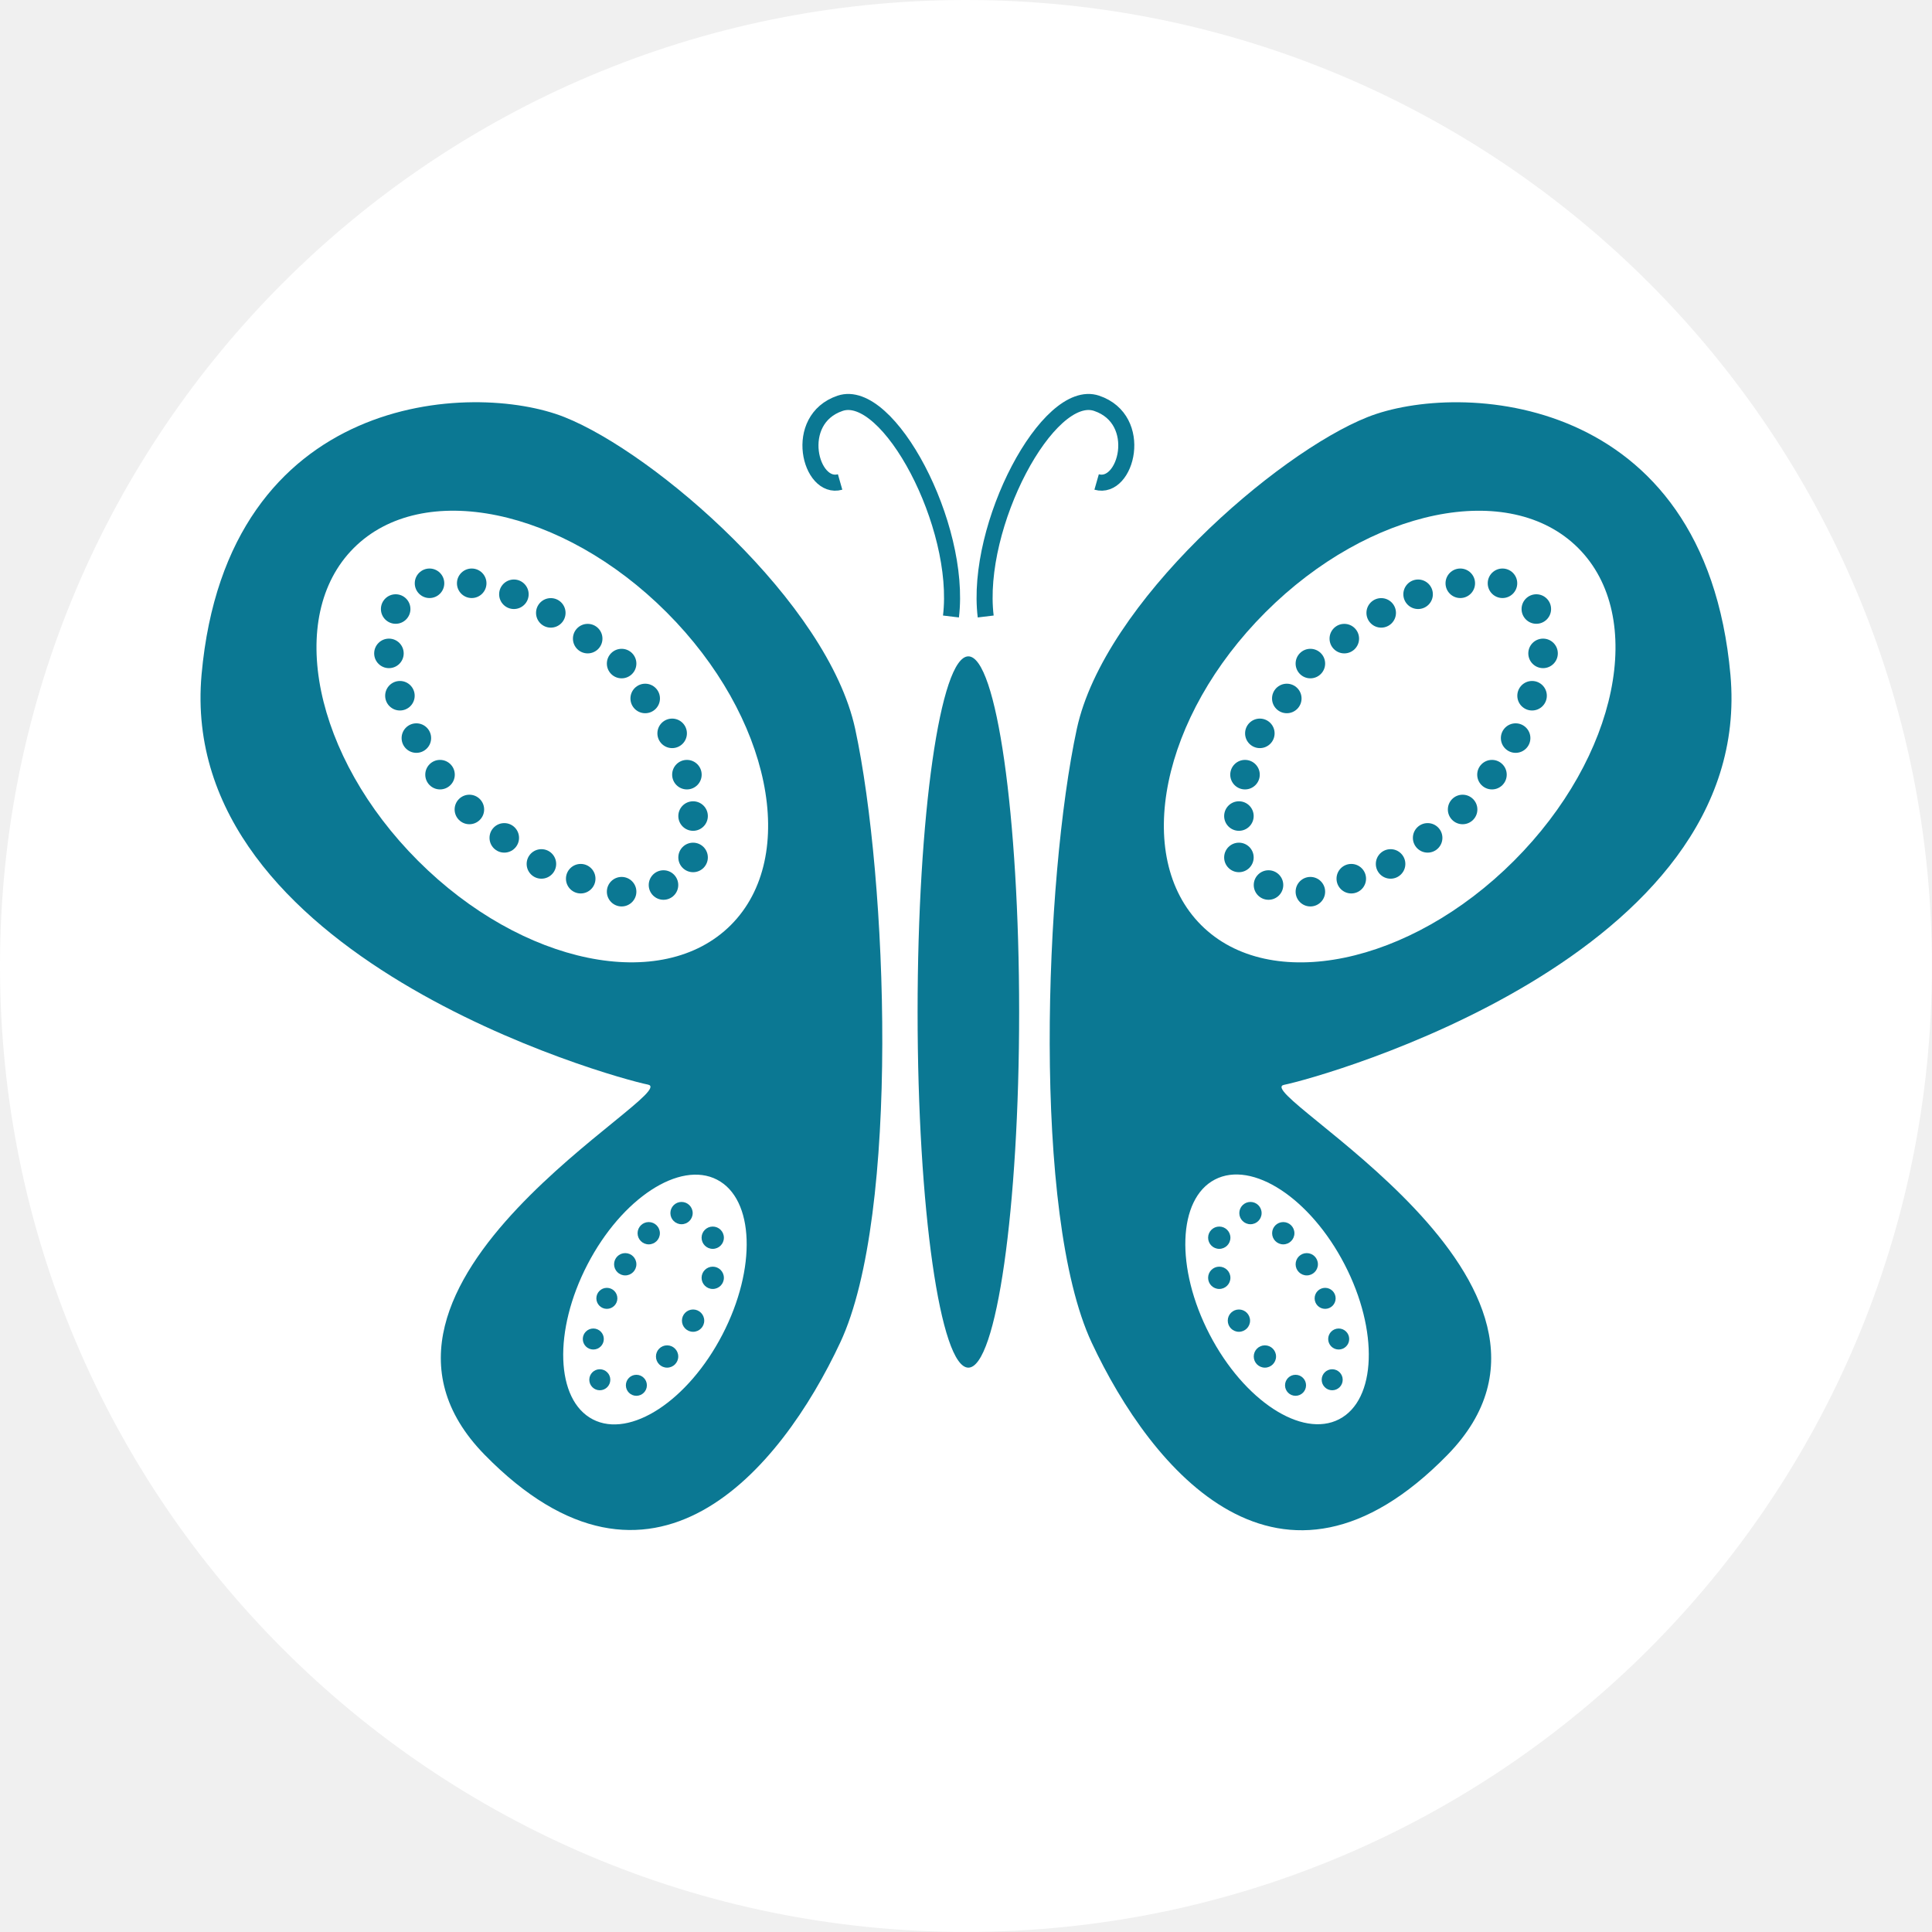
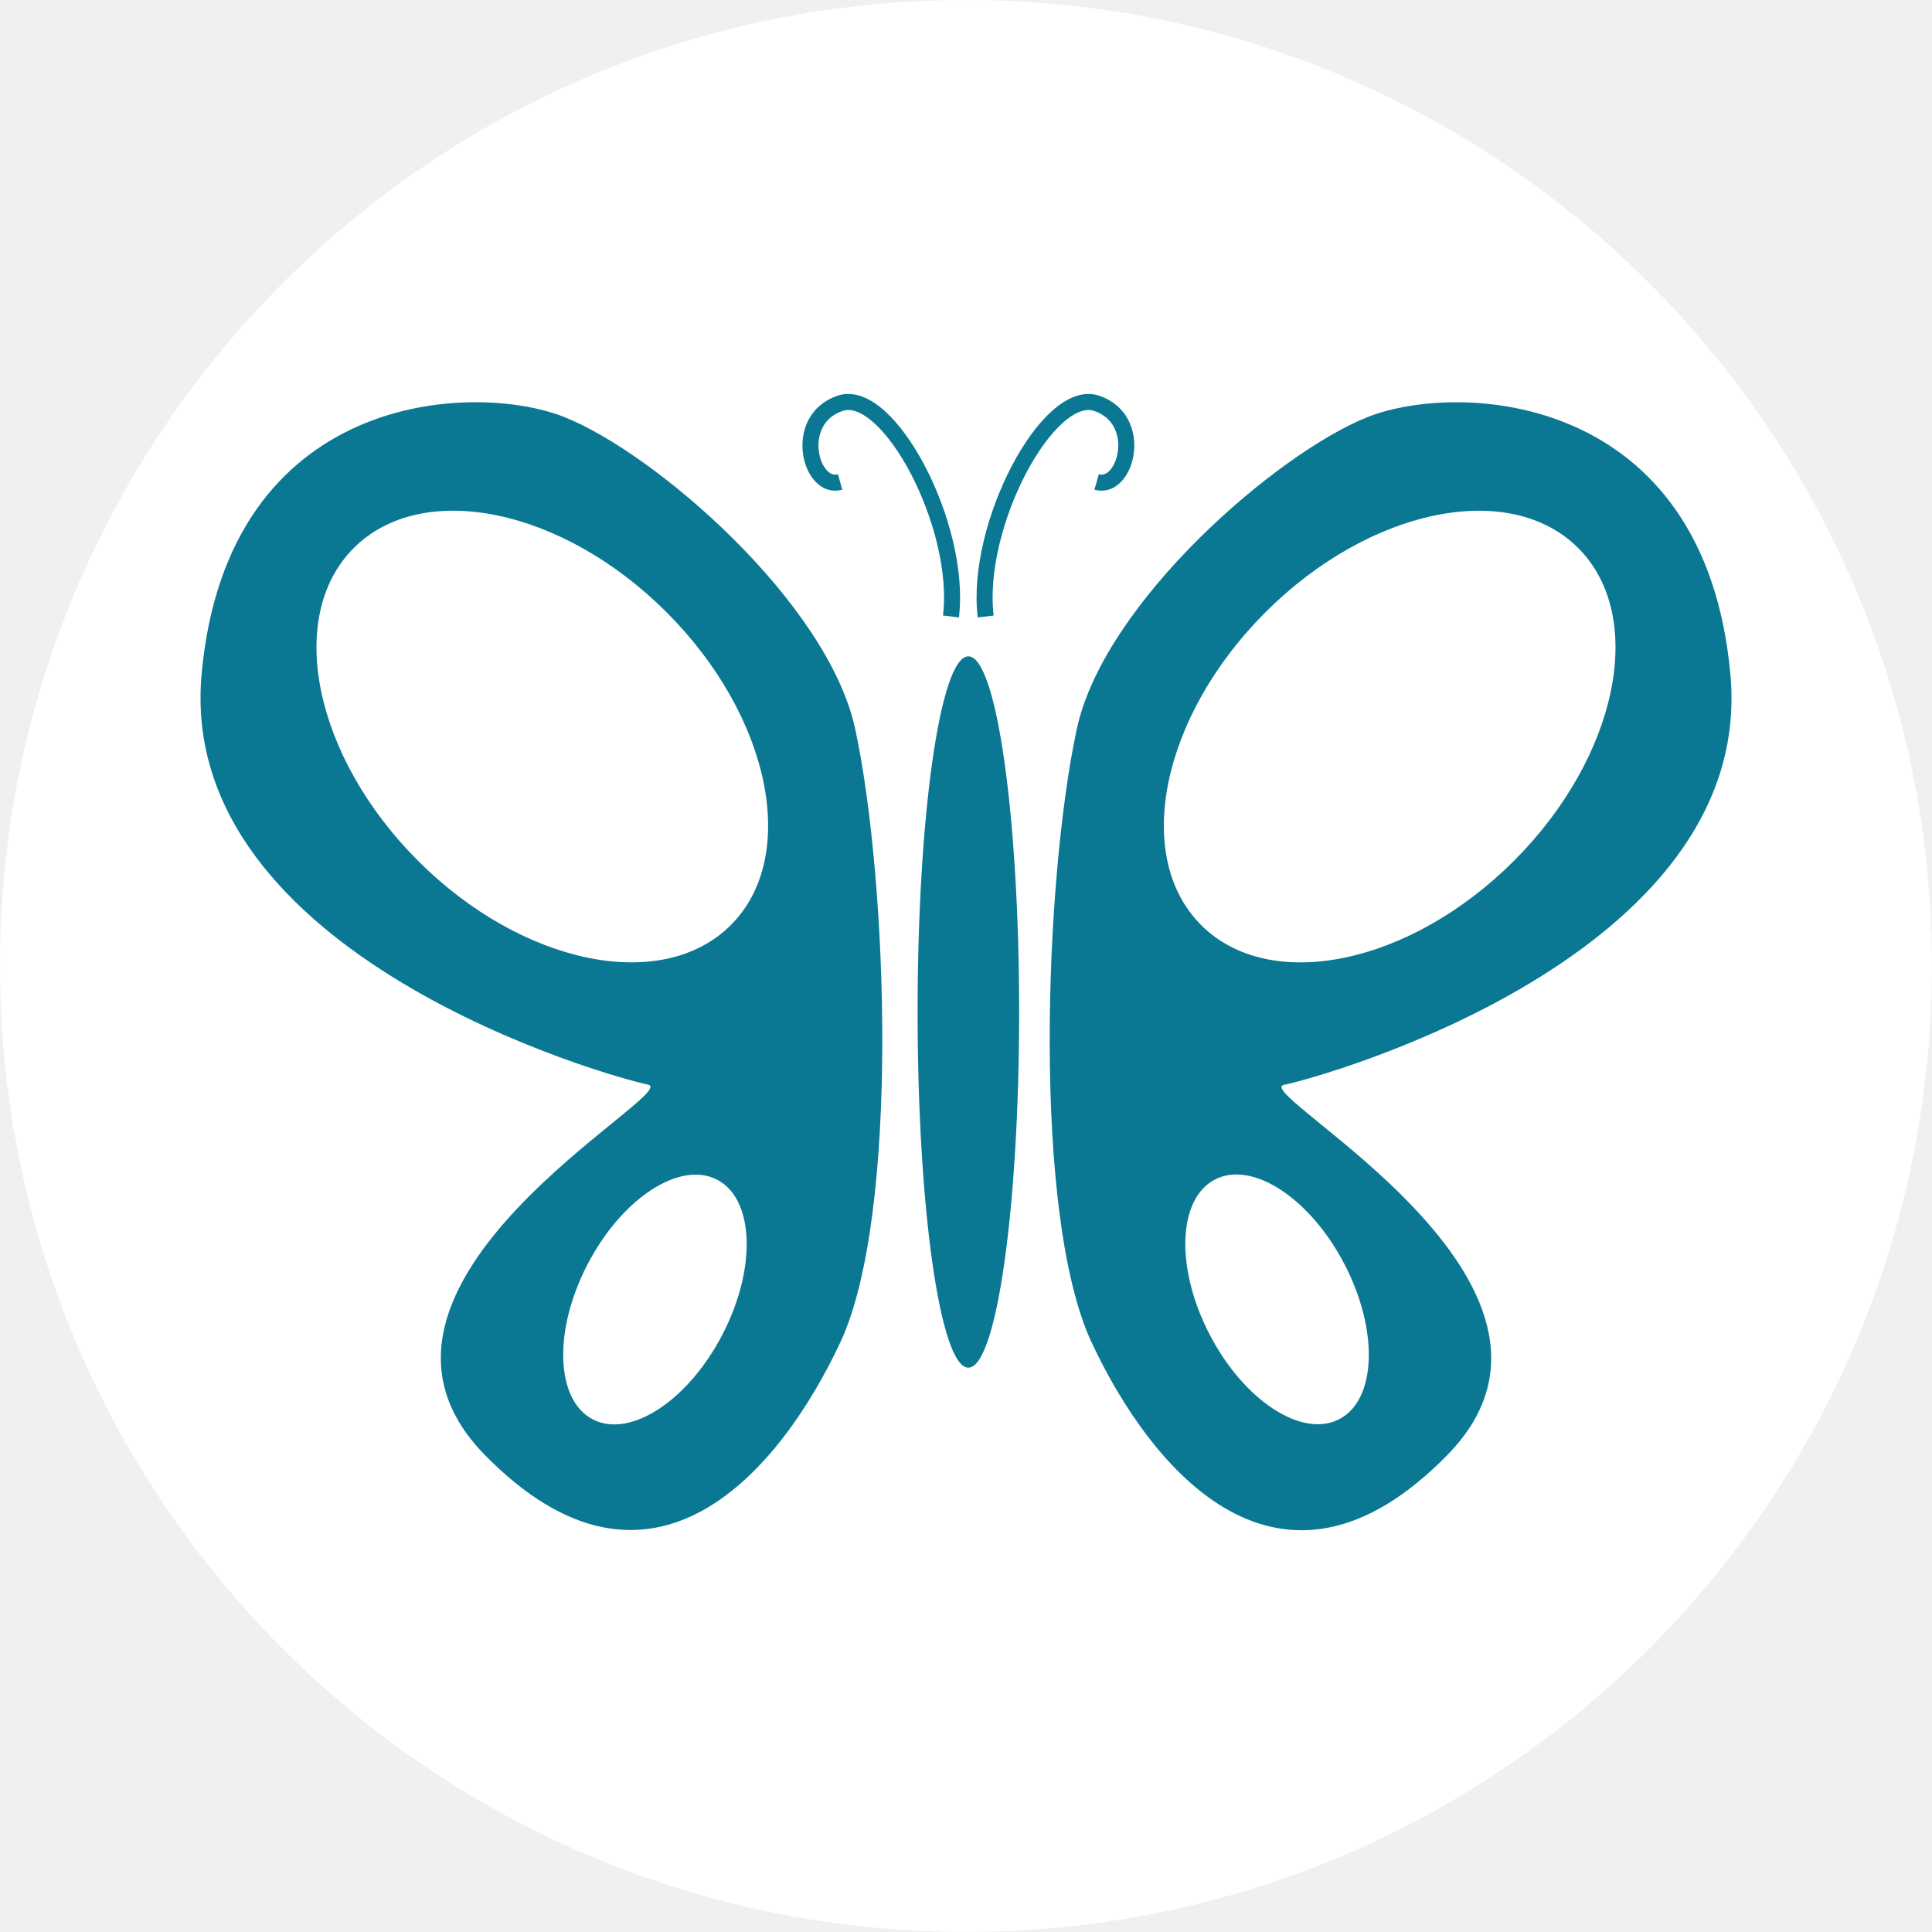
- <svg xmlns="http://www.w3.org/2000/svg" viewBox="0 0 240.87 240.87">
+ <svg xmlns="http://www.w3.org/2000/svg" id="icon" viewBox="0 0 240.87 240.87">
  <defs>
-     <style>.cls-1{fill:#fff;}.cls-2{fill:#0b7893;}.cls-3{fill:none;stroke:#0b7893;stroke-miterlimit:10;stroke-width:2px;}</style>
+     <style>
+ 			.cls-1{fill:#fff;}.cls-2{fill:#0b7893;}.cls-3{fill:none;stroke:#0b7893;stroke-miterlimit:10;stroke-width:2px;}
+ 
+ 			#small-dots-1, #small-dots-2, #small-dots-3, #small-dots-4 {display: none; }
+ 
+ 			@media screen and (min-width: 600px) {
+ 				#small-dots-1, #small-dots-2, #small-dots-3, #small-dots-4 {display: block;}
+ 			}
+ 
+ 			#icon:hover #bckgrnd { fill: #c2edbd; }
+ 
+ 		</style>
  </defs>
  <g id="Layer_2" data-name="Layer 2">
-     <g id="butterfly-cobalt">
+     <g id="butterfly-dark-green">
      <circle id="bckgrnd" class="cls-1" cx="120.43" cy="120.43" r="120.43" />
      <ellipse id="body" class="cls-2" cx="120.73" cy="126.17" rx="6.33" ry="44.34" />
      <g id="sensors">
        <path id="rt-sensor" class="cls-3" d="M122.89,76.86c-1.37-11.36,7.81-28.61,13.83-26.58s3.71,10.87,0,9.81" />
        <path id="lf-sensor" class="cls-3" d="M118.56,76.86c1.37-11.36-7.81-28.61-13.82-26.58s-3.72,10.87,0,9.81" />
      </g>
      <g id="rt-wing">
        <path id="wing-rt-black" class="cls-2" d="M134.25,90.88C137.64,75.14,159.18,56.5,170.5,52s42.06-3.21,45.24,32.13c3.17,35.16-51.13,50.22-55.65,51.12s41.17,24.89,20.36,46.15-36.88,1.93-44.34-14S130.22,109.58,134.25,90.88Z" />
        <g id="bottom-wing">
          <ellipse class="cls-1" cx="159.21" cy="162.01" rx="9.48" ry="16.83" transform="translate(-56.69 91.43) rotate(-27.4)" />
-           <g id="small-dots">
+           <g id="small-dots-1">
            <circle class="cls-2" cx="161.52" cy="172.71" r="1.31" />
            <circle class="cls-2" cx="166.09" cy="172.02" r="1.31" />
            <circle class="cls-2" cx="154.46" cy="164.65" r="1.39" />
            <circle class="cls-2" cx="165.21" cy="161.87" r="1.31" />
            <circle class="cls-2" cx="157.7" cy="169.12" r="1.39" />
            <circle class="cls-2" cx="166.9" cy="166.94" r="1.31" />
            <circle class="cls-2" cx="162.92" cy="157.62" r="1.39" />
            <circle class="cls-2" cx="152.01" cy="159.31" r="1.39" />
            <circle class="cls-2" cx="152.01" cy="154.31" r="1.39" />
            <circle class="cls-2" cx="155.9" cy="151.24" r="1.39" />
            <circle class="cls-2" cx="159.99" cy="153.75" r="1.39" />
          </g>
        </g>
        <g id="top-wing">
          <ellipse id="large-white-ellipse" class="cls-1" cx="173.26" cy="91.83" rx="33.24" ry="21.91" transform="translate(-14.19 149.41) rotate(-45)" />
          <g id="small-dots-2" data-name="small-dots">
            <circle class="cls-2" cx="176.8" cy="74.09" r="1.84" />
            <circle class="cls-2" cx="182.06" cy="72.72" r="1.84" />
            <circle class="cls-2" cx="187.32" cy="72.72" r="1.84" />
            <circle class="cls-2" cx="191.54" cy="75.93" r="1.84" />
            <circle class="cls-2" cx="192.38" cy="81.46" r="1.84" />
            <circle class="cls-2" cx="191.01" cy="86.74" r="1.84" />
            <circle class="cls-2" cx="188.96" cy="92.02" r="1.84" />
            <circle class="cls-2" cx="186.01" cy="96.58" r="1.84" />
            <circle class="cls-2" cx="182.35" cy="100.92" r="1.84" />
            <circle class="cls-2" cx="177.99" cy="104.46" r="1.84" />
            <circle class="cls-2" cx="173.37" cy="107.71" r="1.84" />
            <circle class="cls-2" cx="168.47" cy="109.55" r="1.84" />
            <circle class="cls-2" cx="163.37" cy="111.17" r="1.84" />
            <circle class="cls-2" cx="158.15" cy="110.34" r="1.84" />
            <circle class="cls-2" cx="154.46" cy="106.9" r="1.84" />
            <circle class="cls-2" cx="154.46" cy="101.74" r="1.84" />
            <circle class="cls-2" cx="155.22" cy="96.58" r="1.84" />
            <circle class="cls-2" cx="157.07" cy="91.43" r="1.84" />
            <circle class="cls-2" cx="160.43" cy="87.08" r="1.84" />
            <circle class="cls-2" cx="163.37" cy="82.73" r="1.84" />
            <circle class="cls-2" cx="167.6" cy="79.62" r="1.84" />
            <circle class="cls-2" cx="172.2" cy="76.41" r="1.84" />
          </g>
        </g>
      </g>
      <g id="lt-wing">
        <path id="wing-rt-black-2" data-name="wing-rt-black" class="cls-2" d="M106.62,90.88C103.22,75.14,81.69,56.5,70.37,52S28.31,48.76,25.13,84.1C22,119.26,76.26,134.32,80.78,135.22s-41.17,24.89-20.36,46.15,36.88,1.93,44.34-14S110.65,109.58,106.62,90.88Z" />
        <g id="bottom-wing-2" data-name="bottom-wing">
          <ellipse class="cls-1" cx="81.66" cy="162.01" rx="16.83" ry="9.48" transform="translate(-99.76 159.96) rotate(-62.6)" />
          <g id="small-dots-3" data-name="small-dots">
            <circle class="cls-2" cx="79.34" cy="172.71" r="1.31" />
            <circle class="cls-2" cx="74.78" cy="172.02" r="1.31" />
            <circle class="cls-2" cx="86.41" cy="164.65" r="1.39" />
            <circle class="cls-2" cx="75.66" cy="161.87" r="1.31" />
            <circle class="cls-2" cx="83.17" cy="169.12" r="1.39" />
            <circle class="cls-2" cx="73.97" cy="166.94" r="1.31" />
            <circle class="cls-2" cx="77.95" cy="157.62" r="1.39" />
            <circle class="cls-2" cx="88.86" cy="159.31" r="1.39" />
            <circle class="cls-2" cx="88.86" cy="154.31" r="1.39" />
            <circle class="cls-2" cx="84.97" cy="151.24" r="1.39" />
            <circle class="cls-2" cx="80.88" cy="153.75" r="1.39" />
          </g>
        </g>
        <g id="top-wing-2" data-name="top-wing">
          <ellipse id="large-white-ellipse-2" data-name="large-white-ellipse" class="cls-1" cx="67.61" cy="91.83" rx="21.91" ry="33.24" transform="translate(-45.13 74.7) rotate(-45)" />
          <g id="small-dots-4" data-name="small-dots">
            <circle class="cls-2" cx="64.07" cy="74.09" r="1.84" />
            <circle class="cls-2" cx="58.81" cy="72.72" r="1.84" />
            <circle class="cls-2" cx="53.55" cy="72.72" r="1.84" />
            <circle class="cls-2" cx="49.33" cy="75.93" r="1.84" />
            <circle class="cls-2" cx="48.49" cy="81.46" r="1.84" />
            <circle class="cls-2" cx="49.86" cy="86.74" r="1.84" />
            <circle class="cls-2" cx="51.91" cy="92.02" r="1.84" />
            <circle class="cls-2" cx="54.86" cy="96.58" r="1.84" />
            <circle class="cls-2" cx="58.52" cy="100.92" r="1.84" />
            <circle class="cls-2" cx="62.87" cy="104.46" r="1.84" />
            <circle class="cls-2" cx="67.5" cy="107.71" r="1.84" />
            <circle class="cls-2" cx="72.4" cy="109.55" r="1.84" />
            <circle class="cls-2" cx="77.5" cy="111.17" r="1.84" />
            <circle class="cls-2" cx="82.72" cy="110.34" r="1.84" />
            <circle class="cls-2" cx="86.41" cy="106.9" r="1.84" />
            <circle class="cls-2" cx="86.41" cy="101.74" r="1.84" />
            <circle class="cls-2" cx="85.64" cy="96.58" r="1.84" />
            <circle class="cls-2" cx="83.8" cy="91.43" r="1.84" />
            <circle class="cls-2" cx="80.44" cy="87.08" r="1.84" />
            <circle class="cls-2" cx="77.5" cy="82.73" r="1.84" />
            <circle class="cls-2" cx="73.27" cy="79.62" r="1.84" />
            <circle class="cls-2" cx="68.67" cy="76.41" r="1.84" />
          </g>
        </g>
      </g>
    </g>
  </g>
</svg>
